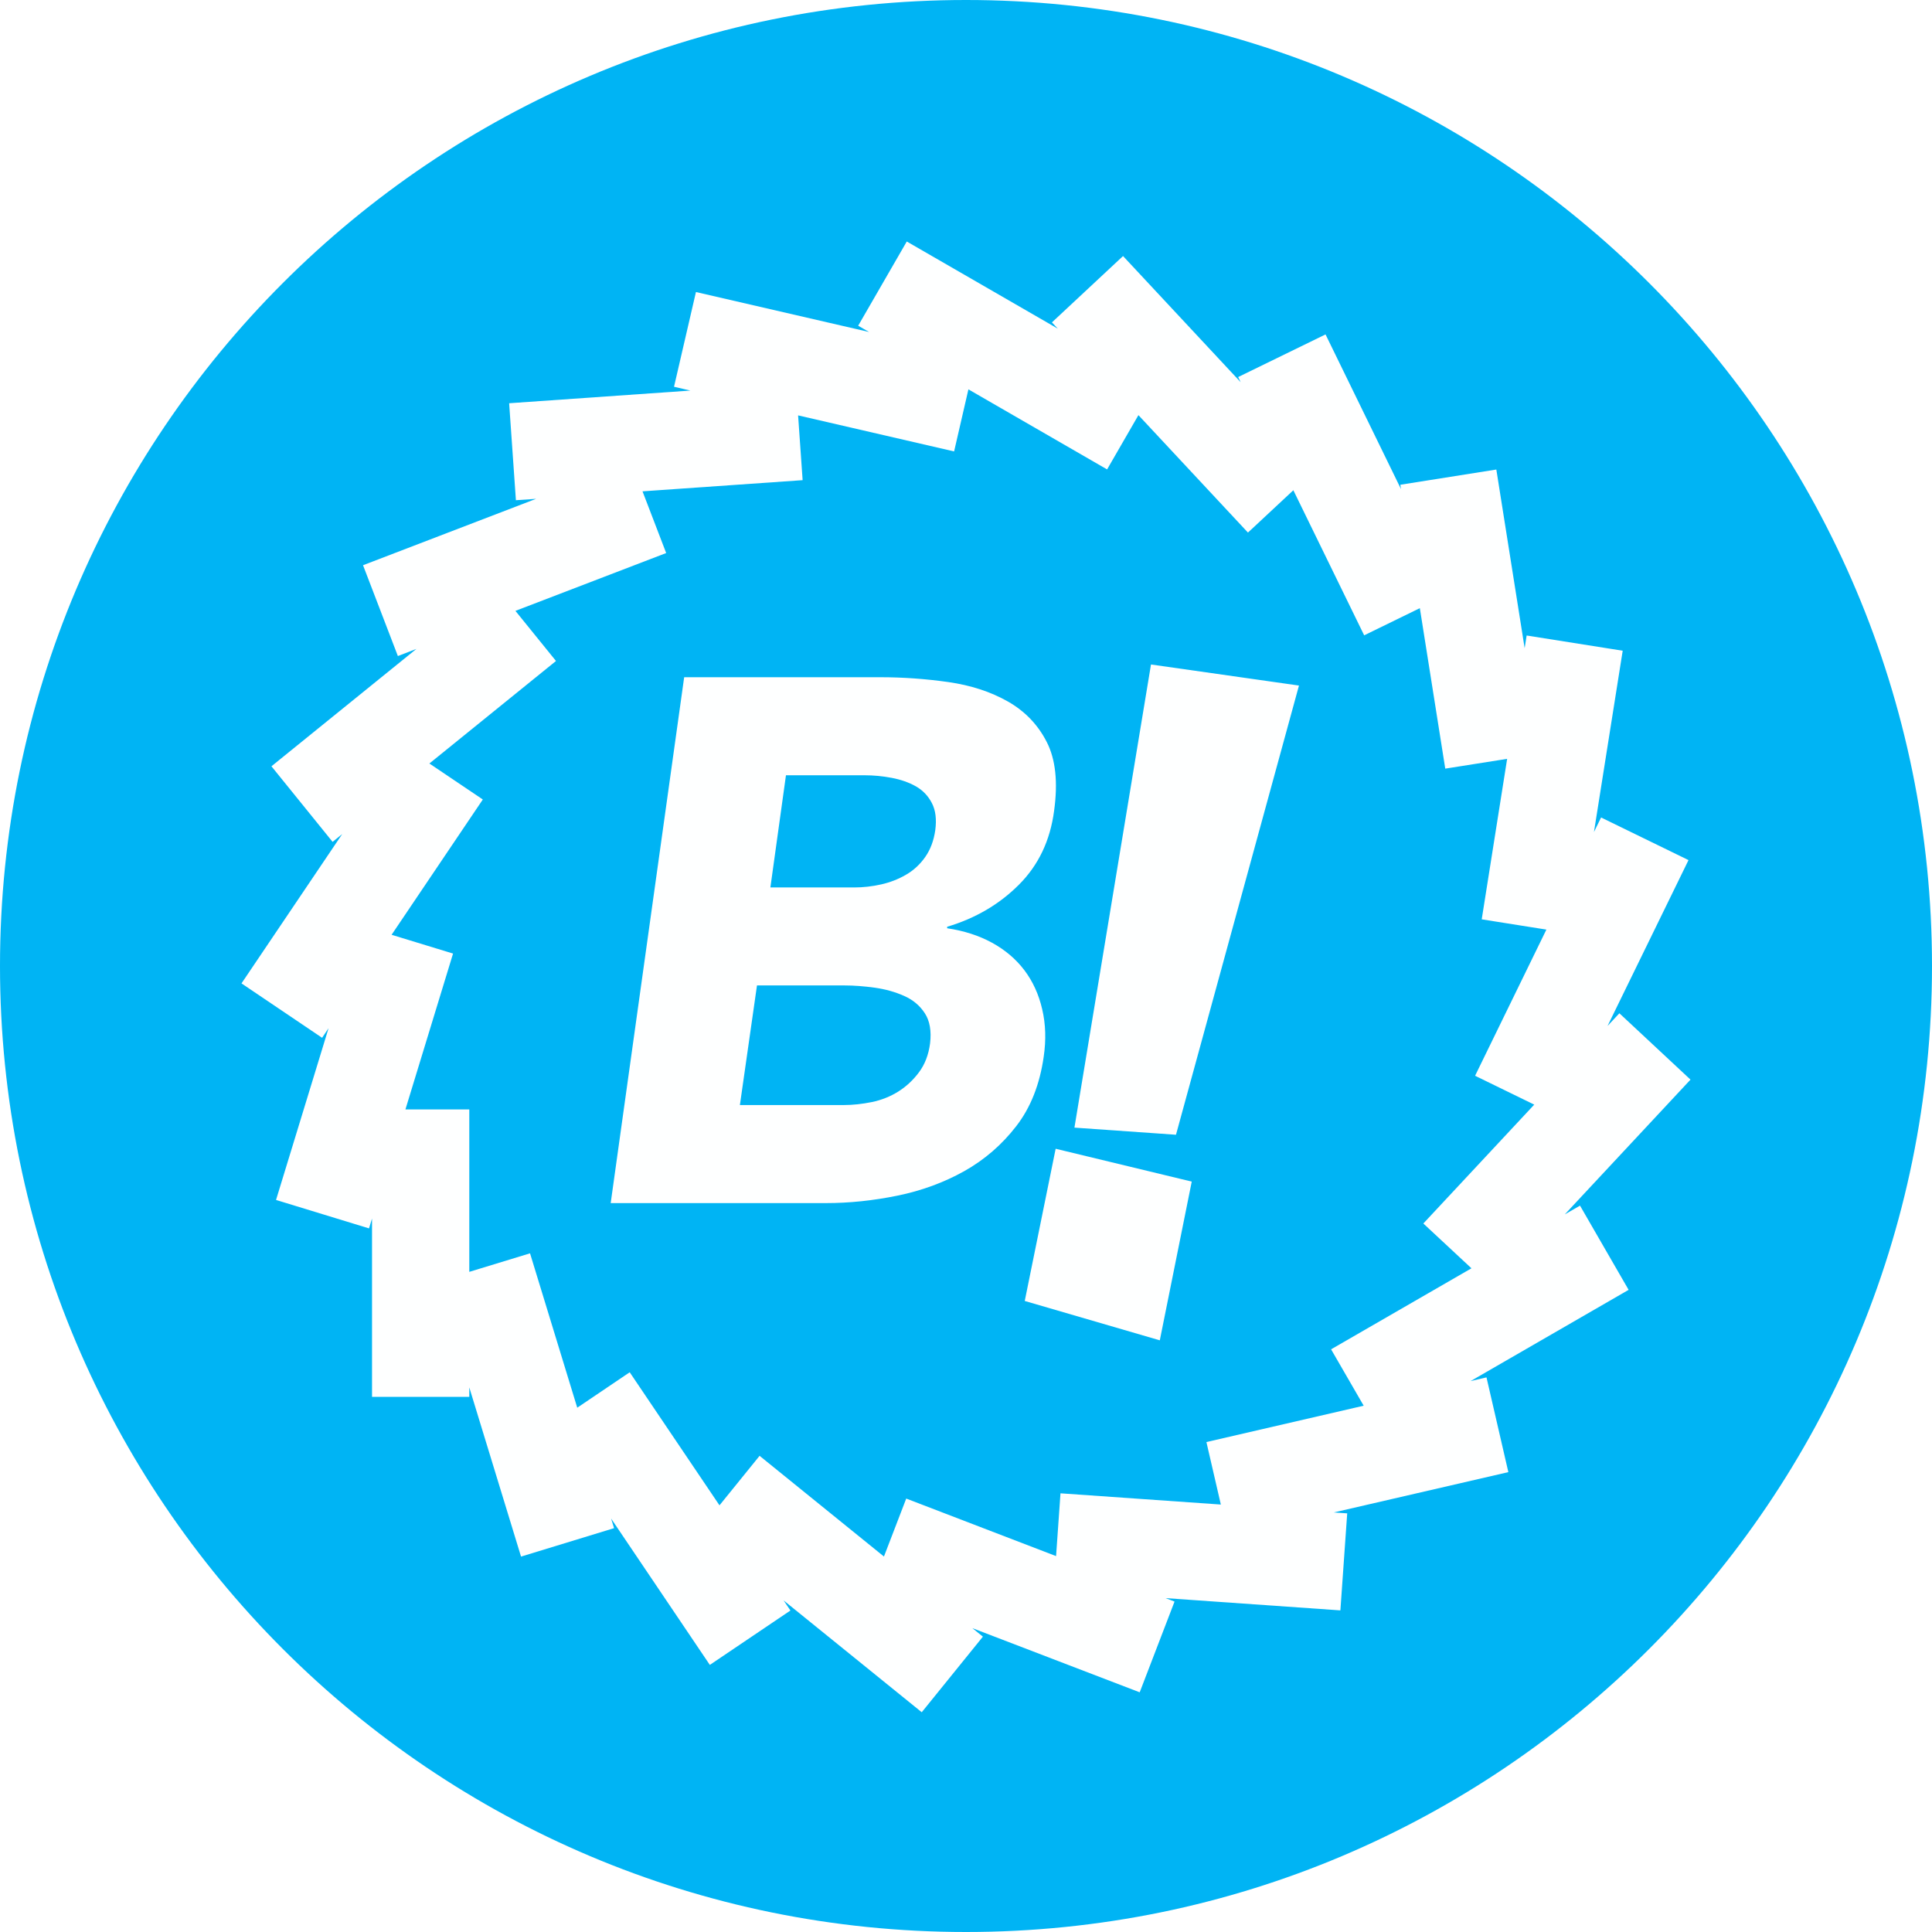
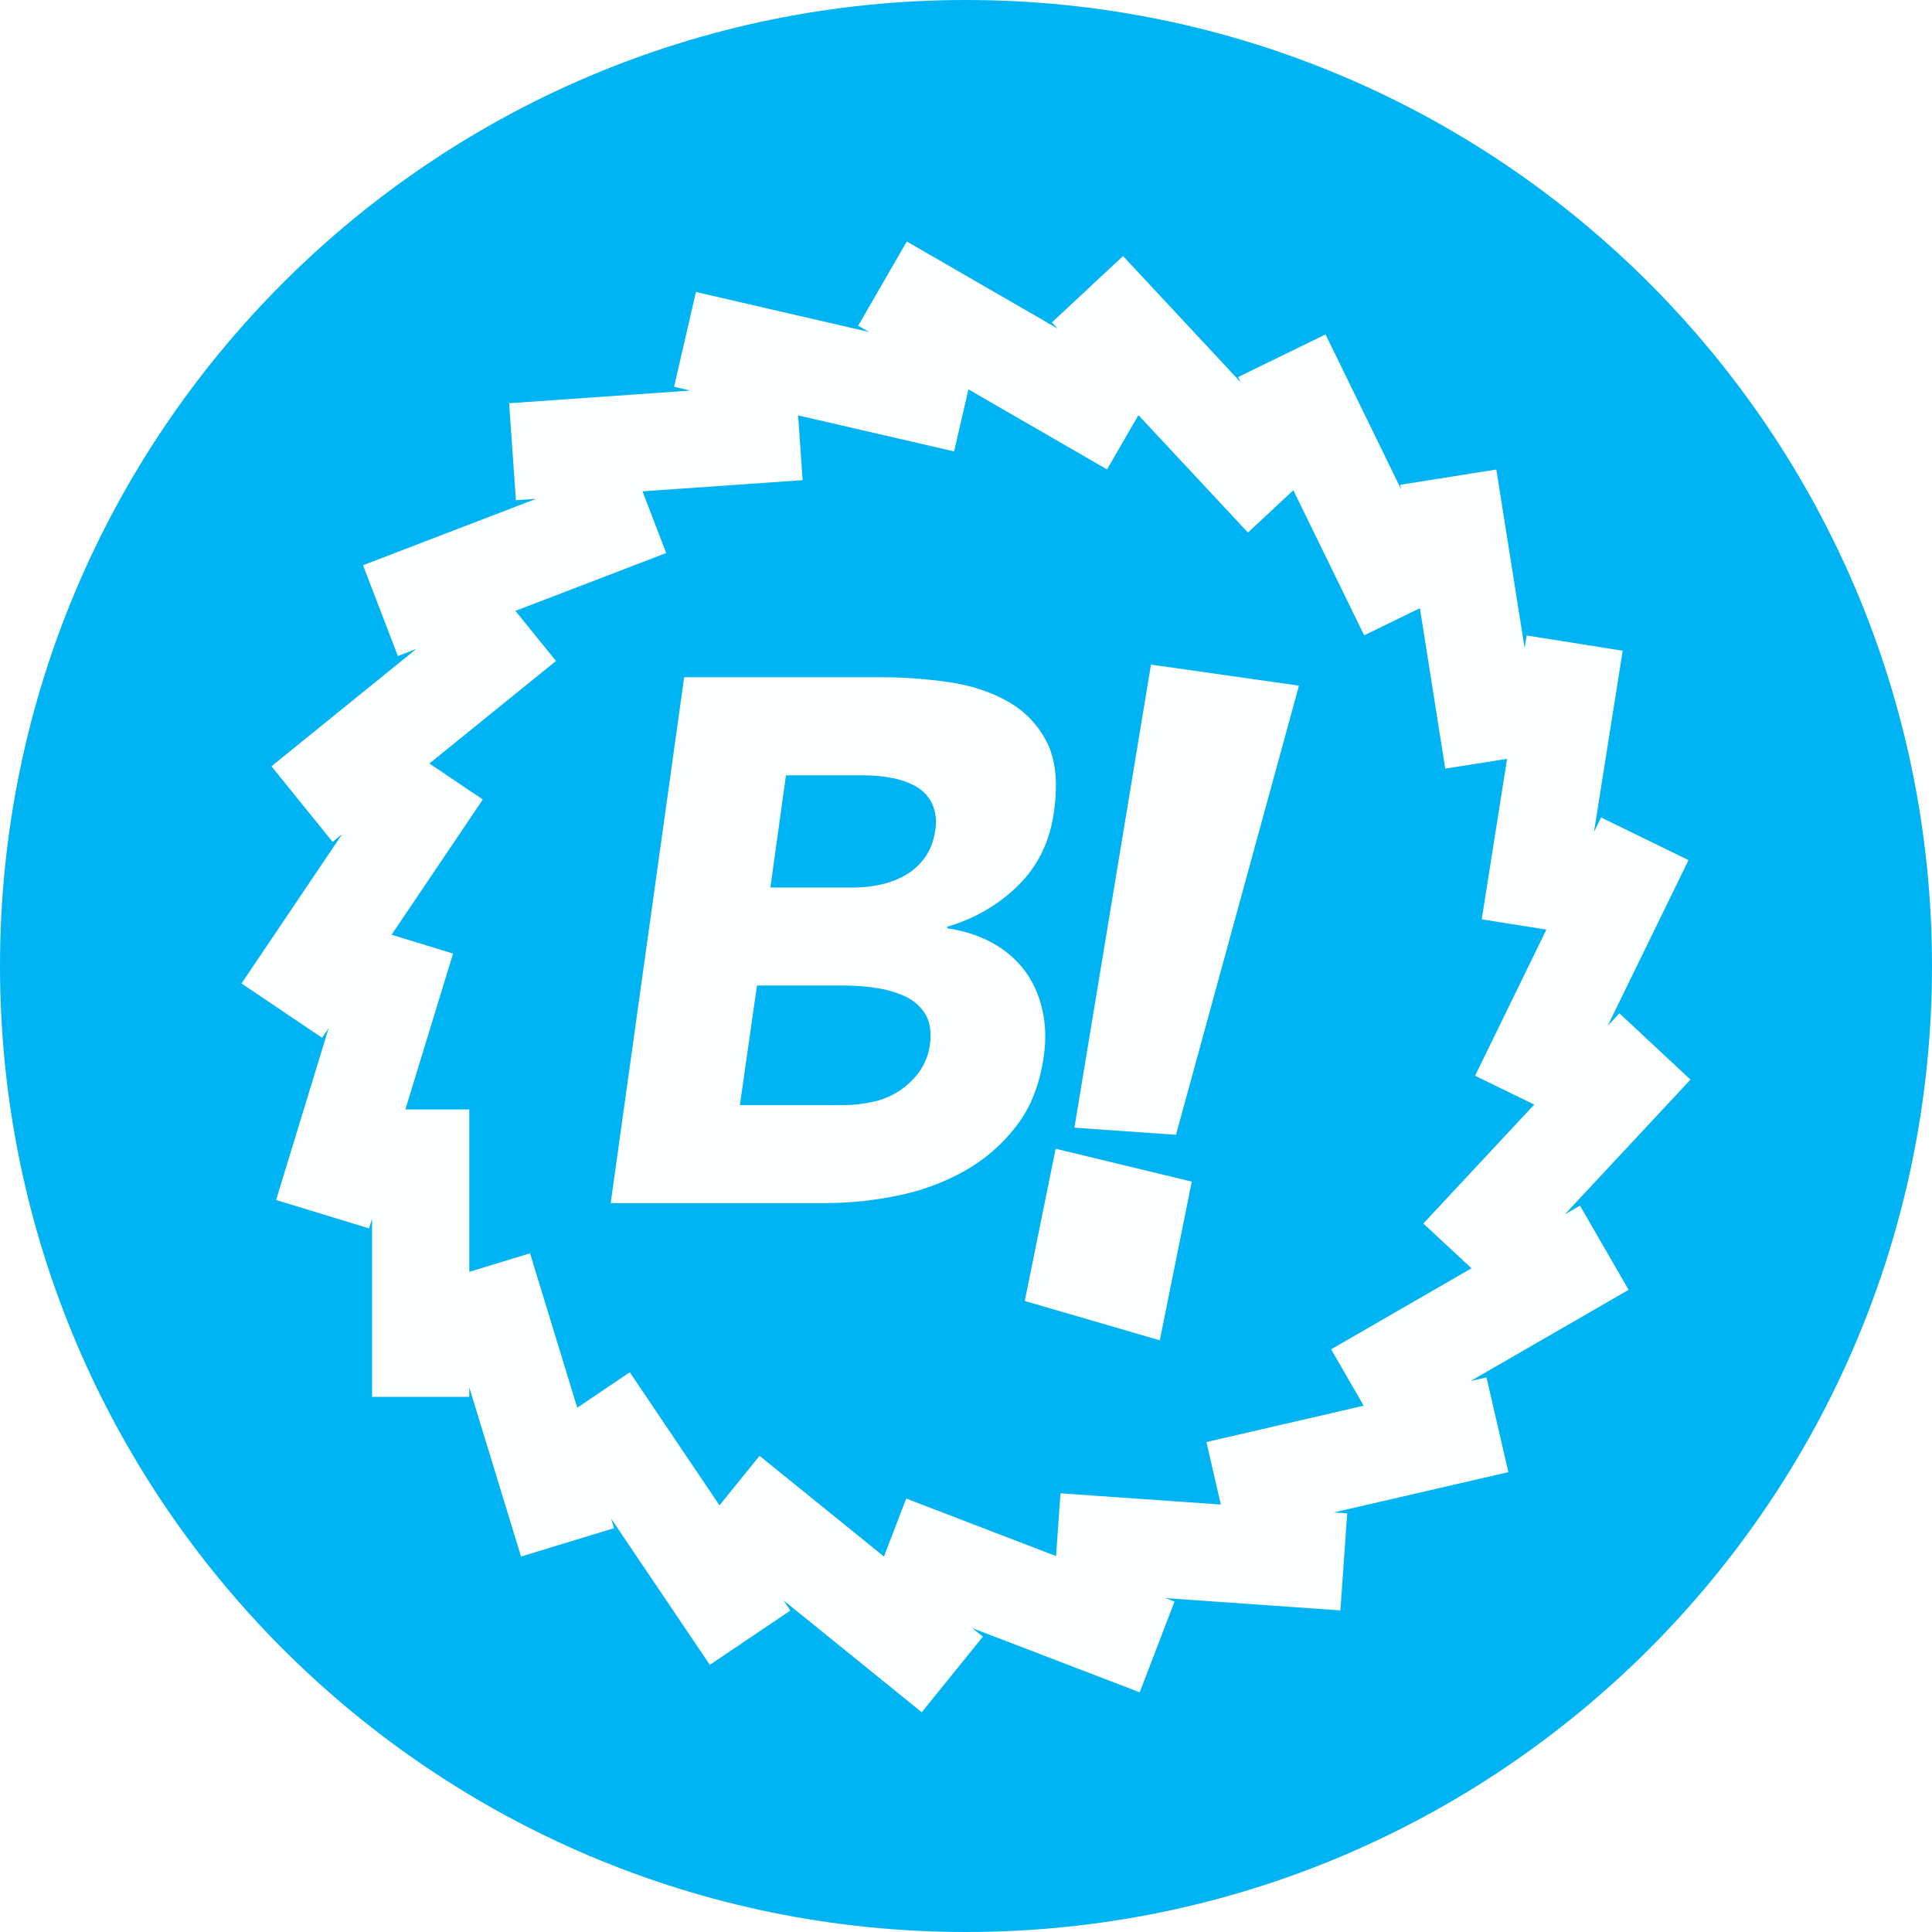
- <svg xmlns="http://www.w3.org/2000/svg" width="32px" height="32px" viewBox="0 0 32 32" version="1.1">
-   <g id="color/booty" stroke="none" stroke-width="1" fill="none" fill-rule="evenodd">
-     <g id="Group" fill="#00B4F4" fill-rule="nonzero">
-       <circle id="Oval" cx="16" cy="16" r="16" />
-     </g>
-     <g id="booty" transform="translate(4, 4)" fill="#FEFFFF" fill-rule="nonzero">
-       <path d="M3.773,18.98 L3.773,19.136 L2.162,19.136 L2.162,16.183 L2.112,16.346 L0.572,15.875 L1.442,13.03 L1.335,13.189 L0,12.288 L1.668,9.815 L1.509,9.944 L0.496,8.692 L2.897,6.748 L2.59,6.866 L2.013,5.362 L4.88,4.262 L4.545,4.285 L4.433,2.679 L7.435,2.469 L7.164,2.406 L7.527,0.837 L10.395,1.499 L10.214,1.395 L11.019,0 L13.521,1.444 L13.423,1.34 L14.601,0.241 L16.549,2.33 L16.508,2.245 L17.955,1.539 L19.205,4.101 L19.194,4.029 L20.784,3.777 L21.253,6.736 L21.286,6.526 L22.877,6.778 L22.401,9.781 L22.519,9.54 L23.967,10.246 L22.626,12.993 L22.822,12.783 L24,13.882 L21.918,16.114 L22.17,15.969 L22.975,17.364 L20.358,18.875 L20.621,18.814 L20.983,20.383 L18.091,21.051 L18.314,21.066 L18.201,22.673 L15.306,22.47 L15.454,22.527 L14.877,24.03 L12.105,22.967 L12.28,23.108 L11.267,24.36 L8.979,22.508 L9.092,22.675 L7.757,23.576 L6.122,21.152 L6.171,21.311 L4.63,21.782 L3.773,18.98 Z M3.773,17.066 L4.779,16.759 L5.561,19.316 L6.43,18.729 L7.917,20.933 L8.581,20.113 L10.641,21.781 L11.01,20.821 L13.492,21.774 L13.565,20.734 L16.221,20.92 L15.982,19.885 L18.587,19.283 L18.047,18.349 L20.372,17.007 L19.575,16.265 L21.412,14.296 L20.432,13.818 L21.613,11.397 L20.542,11.227 L20.963,8.569 L19.938,8.731 L19.517,6.073 L18.595,6.523 L17.422,4.12 L16.67,4.821 L14.856,2.876 L14.337,3.775 L12.04,2.449 L11.803,3.477 L9.219,2.88 L9.294,3.953 L6.642,4.138 L7.034,5.16 L4.537,6.118 L5.209,6.948 L3.112,8.646 L3.997,9.242 L2.486,11.483 L3.504,11.794 L2.715,14.376 L3.773,14.376 L3.773,17.066 Z M7.332,7.217 L10.58,7.217 C10.958,7.217 11.333,7.244 11.706,7.297 C12.079,7.35 12.407,7.457 12.69,7.617 C12.973,7.777 13.189,8 13.336,8.287 C13.484,8.574 13.525,8.956 13.459,9.431 C13.394,9.924 13.199,10.332 12.875,10.655 C12.551,10.979 12.155,11.211 11.688,11.35 L11.688,11.375 C11.966,11.416 12.215,11.496 12.432,11.615 C12.649,11.734 12.828,11.886 12.967,12.07 C13.107,12.255 13.205,12.47 13.262,12.716 C13.32,12.962 13.328,13.224 13.287,13.503 C13.221,13.963 13.07,14.346 12.832,14.653 C12.594,14.961 12.307,15.209 11.971,15.398 C11.634,15.586 11.265,15.722 10.863,15.804 C10.461,15.886 10.068,15.927 9.682,15.927 L6.115,15.927 L7.332,7.217 Z M8.76,10.699 L10.15,10.699 C10.297,10.699 10.445,10.682 10.593,10.649 C10.74,10.616 10.878,10.563 11.005,10.489 C11.132,10.416 11.239,10.317 11.325,10.194 C11.411,10.071 11.466,9.924 11.491,9.751 C11.515,9.571 11.497,9.421 11.435,9.302 C11.374,9.183 11.286,9.091 11.171,9.025 C11.056,8.96 10.923,8.913 10.771,8.884 C10.619,8.855 10.47,8.841 10.322,8.841 L9.018,8.841 L8.76,10.699 Z M8.255,14.303 L9.978,14.303 C10.125,14.303 10.279,14.286 10.439,14.254 C10.599,14.221 10.744,14.163 10.876,14.081 C11.007,13.999 11.122,13.893 11.22,13.762 C11.319,13.63 11.38,13.47 11.405,13.282 C11.429,13.077 11.401,12.911 11.319,12.784 C11.237,12.657 11.122,12.56 10.974,12.495 C10.826,12.429 10.664,12.384 10.488,12.359 C10.312,12.335 10.146,12.322 9.99,12.322 L8.538,12.322 L8.255,14.303 Z M17.515,7.355 L15.478,14.795 L13.796,14.677 L15.064,7.006 L17.515,7.355 Z M15.739,15.571 L15.21,18.2 L12.973,17.548 L13.485,15.027 L15.739,15.571 Z" />
-     </g>
+ <svg xmlns="http://www.w3.org/2000/svg" width="32" height="32" viewBox="0 0 32 32">
+   <g fill="none">
+     <circle cx="16" cy="16" r="16" fill="#00B4F4" />
+     <path d="M7.773 22.98v.156h-1.61v-2.953l-.05.163-1.54-.47.87-2.846-.108.159-1.335-.9 1.668-2.474-.159.129-1.013-1.252 2.4-1.944-.306.118-.577-1.504 2.867-1.1-.335.023-.112-1.606 3.002-.21-.27-.063.362-1.57 2.868.663-.181-.104L15.019 4l2.502 1.444-.098-.104 1.178-1.099 1.948 2.09-.041-.086 1.447-.706 1.25 2.562-.011-.072 1.59-.252.469 2.96.033-.211 1.591.252-.476 3.003.118-.241 1.448.706-1.34 2.747.195-.21L28 17.882l-2.082 2.232.252-.145.805 1.395-2.617 1.51.263-.06.362 1.569-2.892.668.223.015-.113 1.607-2.895-.203.148.057-.577 1.503-2.772-1.063.175.141-1.013 1.252-2.288-1.852.113.167-1.335.9-1.635-2.423.049.159-1.541.47-.857-2.801zm0-1.914l1.006-.307.782 2.557.87-.587 1.486 2.204.664-.82 2.06 1.668.369-.96 2.482.953.073-1.04 2.656.186-.239-1.035 2.605-.602-.54-.934 2.325-1.342-.797-.742 1.837-1.97-.98-.477 1.181-2.421-1.071-.17.42-2.658-1.024.162-.42-2.658-.923.45-1.173-2.403-.752.701-1.814-1.945-.52.899-2.296-1.326-.237 1.028-2.584-.597.075 1.073-2.652.185.392 1.022-2.497.958.672.83-2.097 1.698.885.596-1.511 2.24 1.018.312-.79 2.582h1.059v2.69zm3.56-9.849h3.247c.378 0 .753.027 1.126.08.373.053.701.16.984.32.283.16.499.383.646.67.148.287.189.669.123 1.144-.065.493-.26.9-.584 1.224-.324.324-.72.556-1.187.695v.025c.278.041.527.121.744.24.217.119.396.27.535.455.14.185.238.4.295.646.058.246.066.508.025.787-.066.46-.217.843-.455 1.15a2.827 2.827 0 0 1-.861.745 3.8 3.8 0 0 1-1.108.406 5.898 5.898 0 0 1-1.18.123h-3.568l1.217-8.71zM12.76 14.7h1.39c.147 0 .295-.017.443-.05a1.44 1.44 0 0 0 .412-.16 1 1 0 0 0 .32-.295c.086-.123.141-.27.166-.443a.746.746 0 0 0-.056-.449.662.662 0 0 0-.264-.277 1.28 1.28 0 0 0-.4-.141 2.412 2.412 0 0 0-.449-.043h-1.304L12.76 14.7zm-.505 3.604h1.723c.147 0 .301-.017.46-.05a1.272 1.272 0 0 0 .781-.492 1 1 0 0 0 .186-.48c.024-.204-.004-.37-.086-.497a.771.771 0 0 0-.345-.29 1.805 1.805 0 0 0-.486-.135 3.615 3.615 0 0 0-.498-.037h-1.452l-.283 1.98zm9.26-6.948l-2.037 7.44-1.682-.118 1.268-7.67 2.45.348zm-1.776 8.216L19.21 22.2l-2.237-.652.512-2.521 2.254.544z" fill="#FEFFFF" />
  </g>
</svg>
